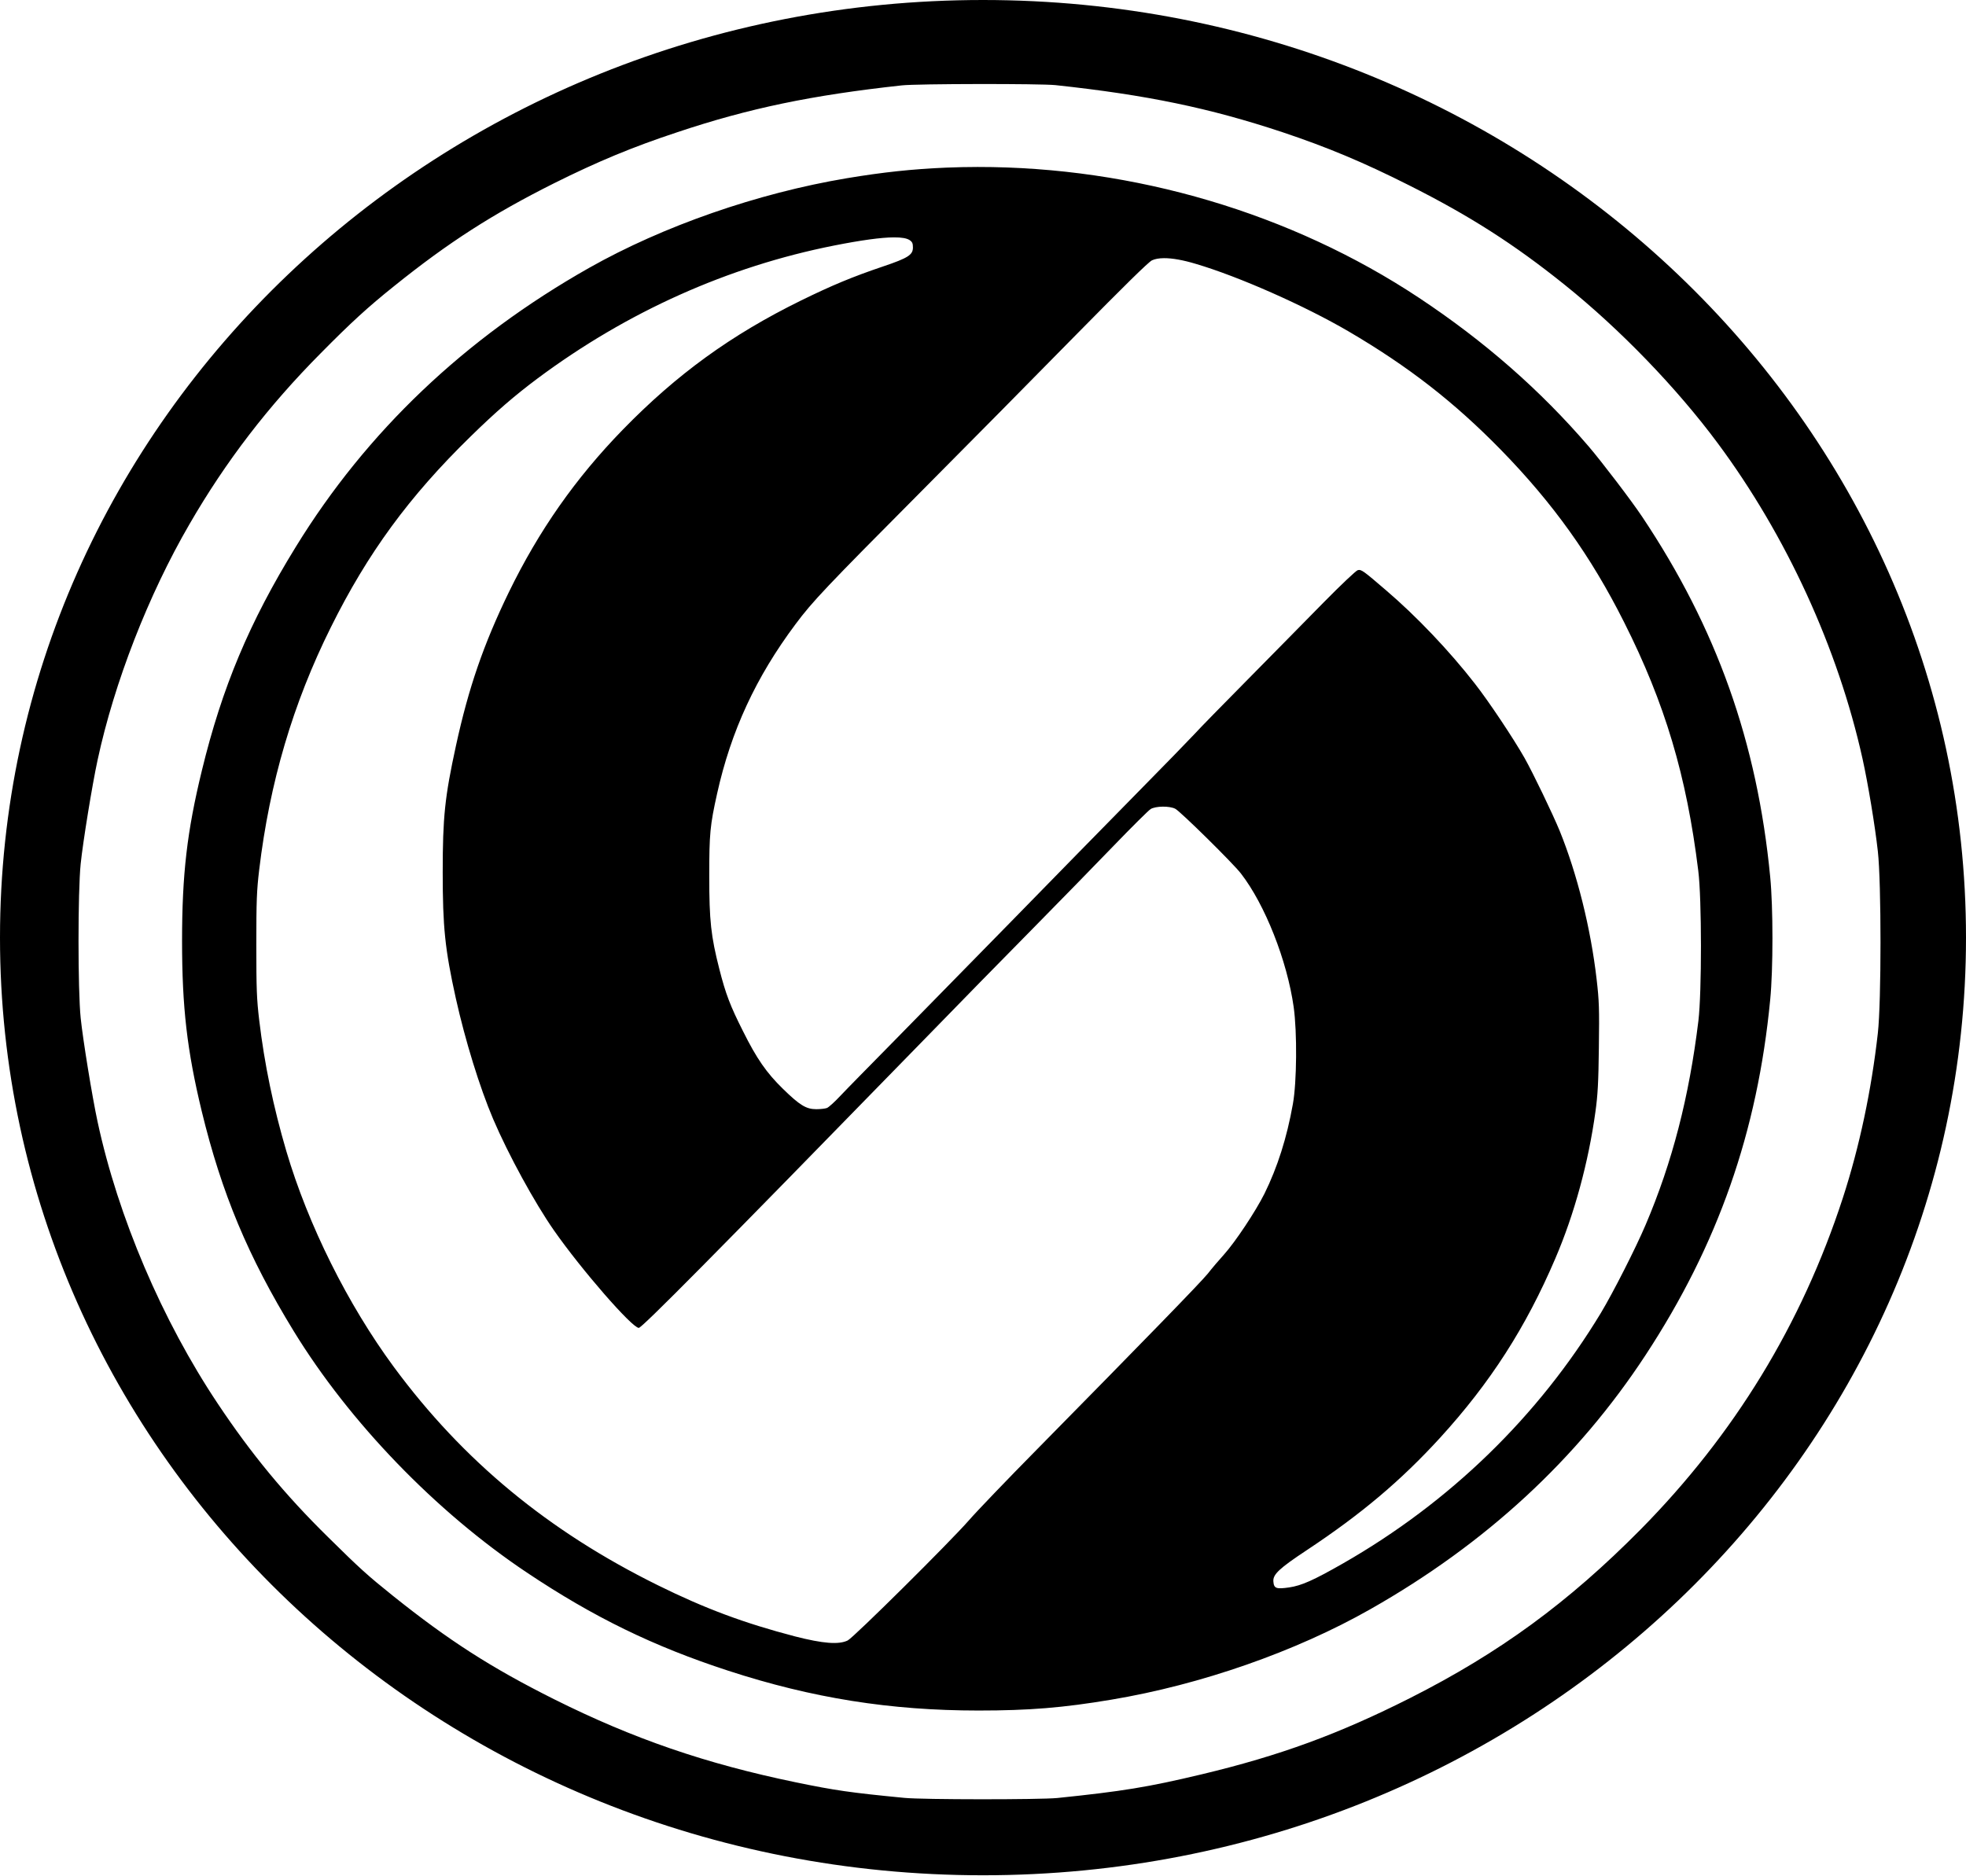
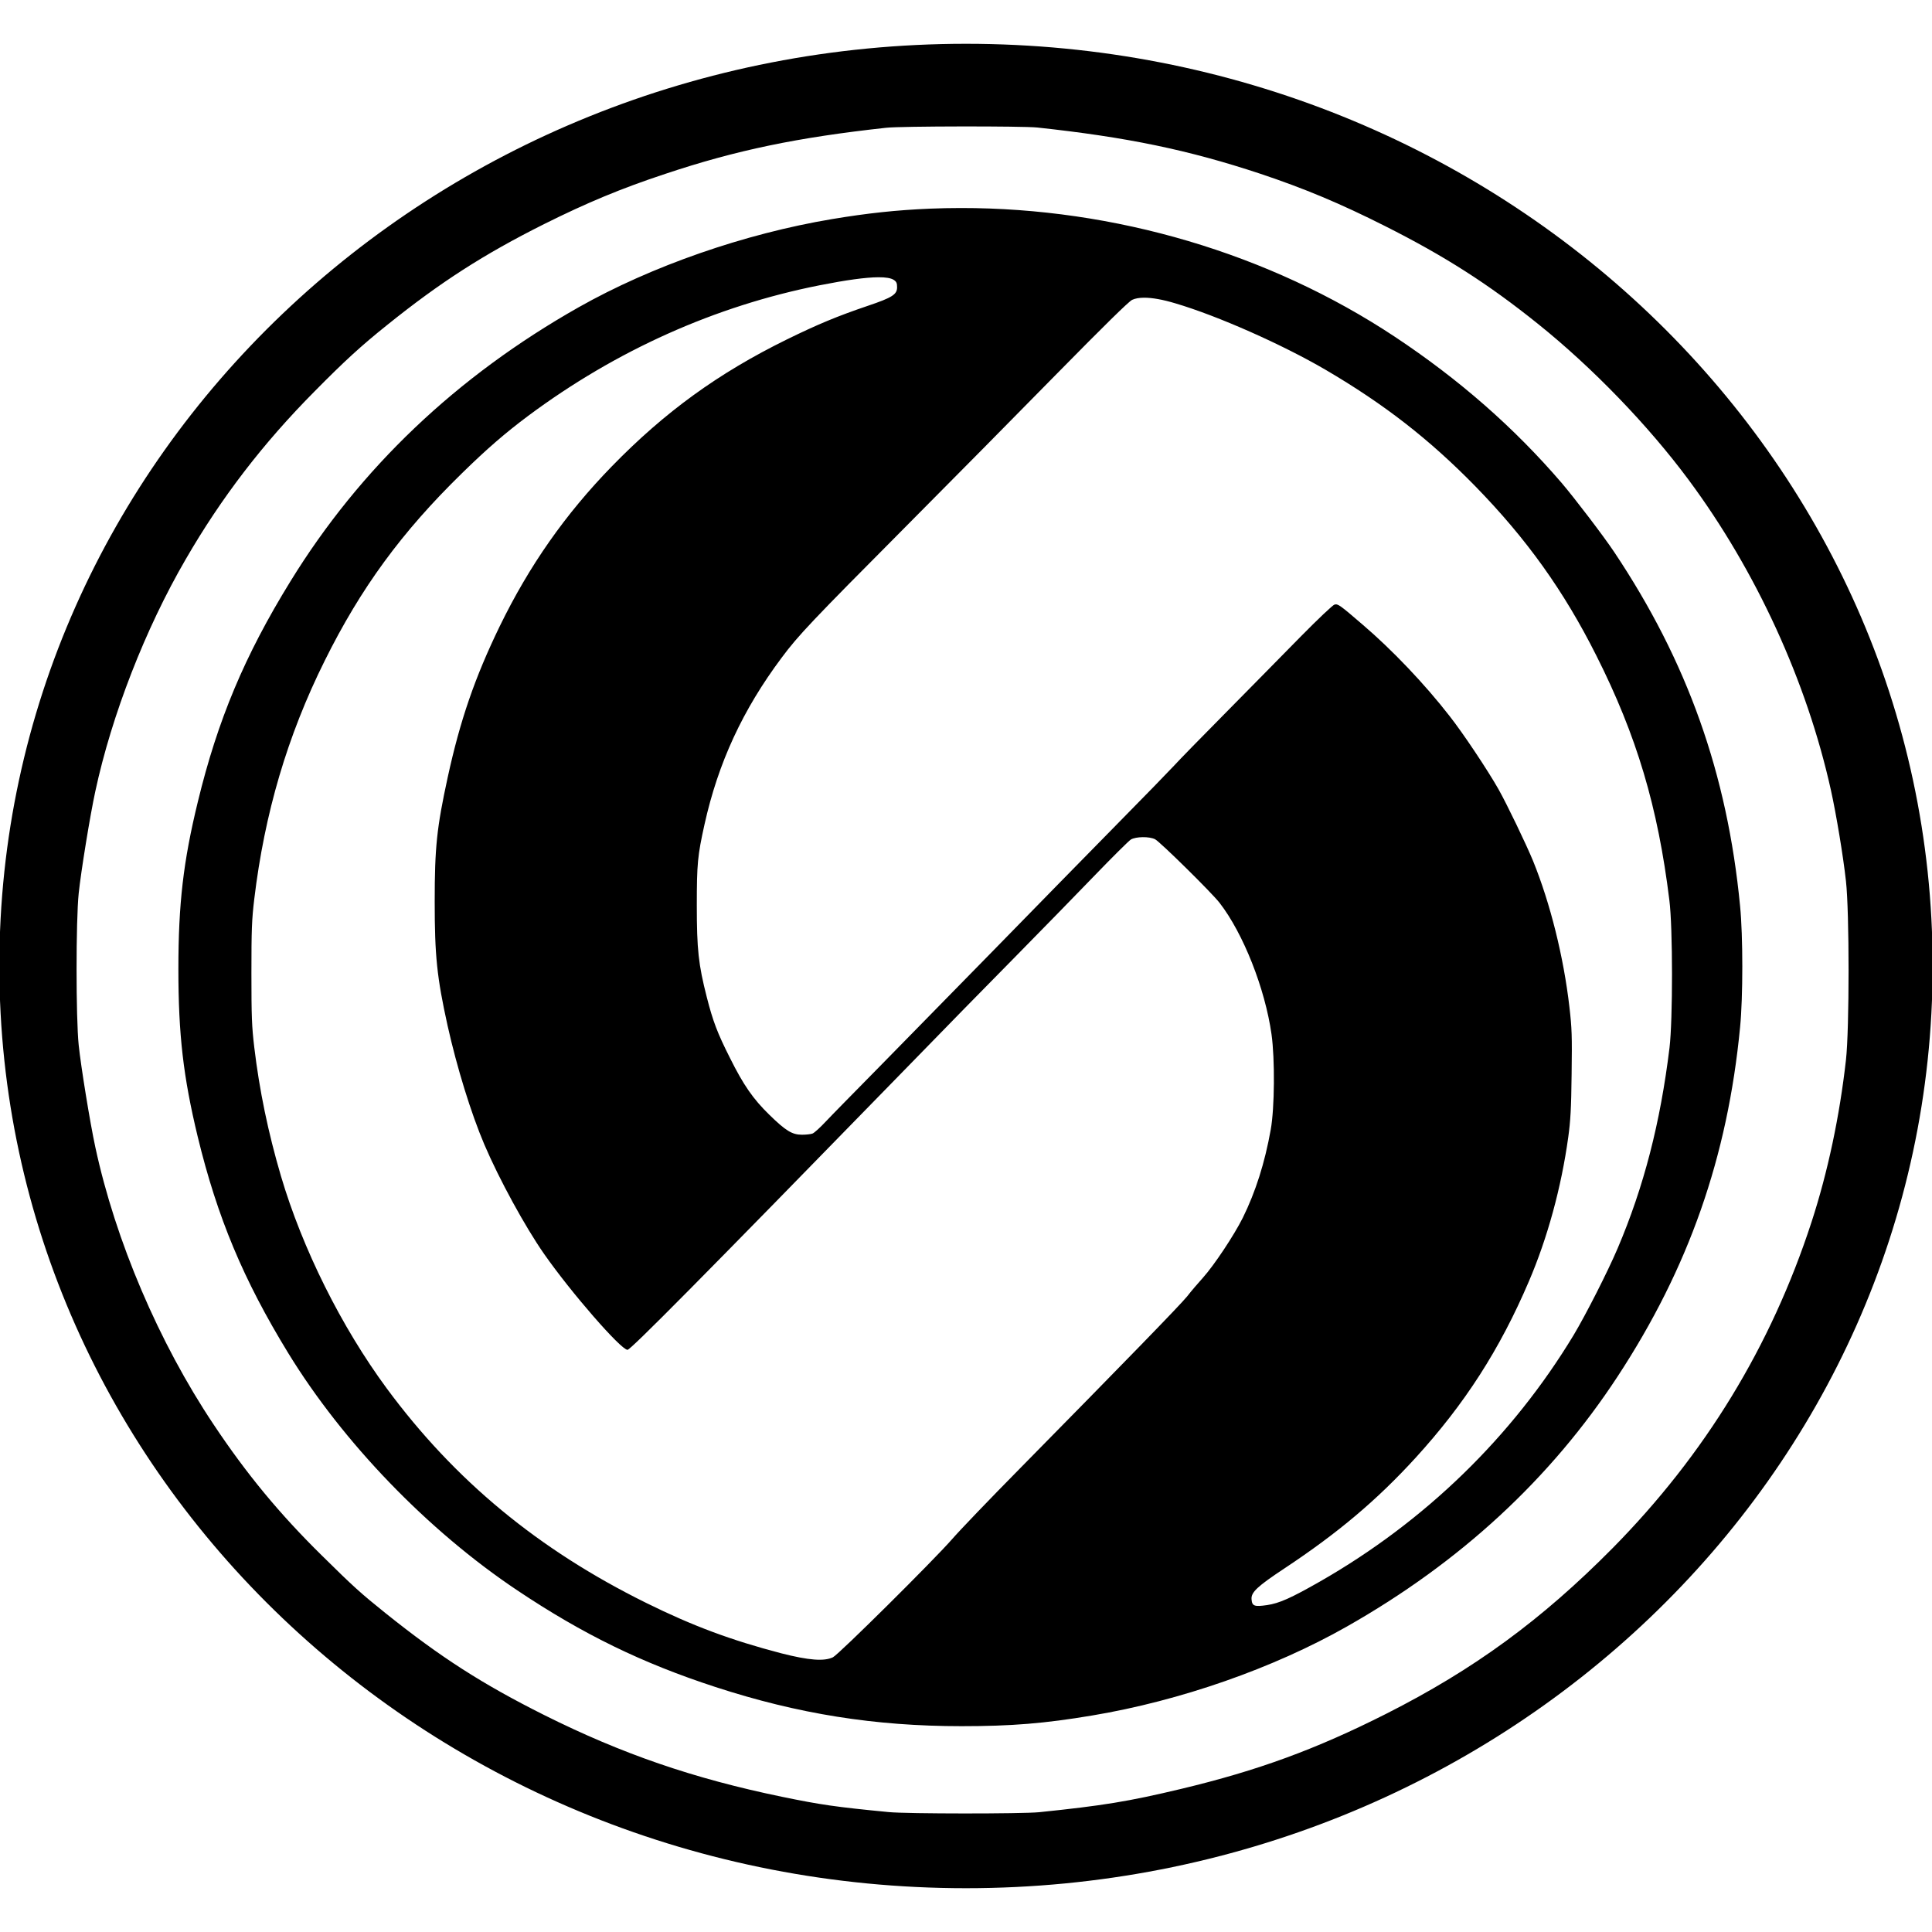
- <svg xmlns="http://www.w3.org/2000/svg" version="1.0" width="1501pt" height="1432pt" viewBox="0 0 1501 1432" preserveAspectRatio="xMidYMid meet" id="svg10">
+ <svg xmlns="http://www.w3.org/2000/svg" version="1.0" width="1500pt" height="1500pt" viewBox="0 0 1500 1500" preserveAspectRatio="xMidYMid meet" id="svg10">
  <defs id="defs14" />
-   <g transform="matrix(0.1,0,0,-0.1,0,1432)" id="g8" style="fill:#000000;stroke:none">
-     <path style="stroke-width:0.133" d="M 1000.666,0 A 1000.667,954.667 0 0 0 0,954.666 1000.667,954.667 0 0 0 1000.666,1909.334 1000.667,954.667 0 0 0 2001.334,954.666 1000.667,954.667 0 0 0 1000.666,0 Z m -4.467,85.551 c 35.233,-0.05 70.468,0.315 78.201,1.115 92.933,10 156.534,23.201 230.934,47.867 45.867,15.333 82.8,30.799 129.066,54.133 61.733,31.067 106.799,59.868 158.266,101.201 56.533,45.333 114.267,105.2 156,161.467 69.867,94.133 122.401,208.799 147.334,321.199 5.6,25.333 12.666,67.868 15.6,94.268 3.6,32.133 3.6,152.933 0,185.066 -6.533,58.133 -18.666,115.733 -35.732,168.133 -41.867,128.4 -110.134,240.266 -205.734,337.199 -73.733,74.533 -143.6,125.602 -234.533,171.602 -72.933,36.8 -132.532,58.666 -212.266,77.732 -54.667,13.067 -81.066,17.333 -147.066,24.133 -18,1.733 -136.802,1.734 -155.602,-0.133 C 865.466,1825.2 850.133,1822.933 810,1814.666 718.4,1795.733 644.401,1770.267 563.867,1730 499.734,1697.867 456.8,1670.267 400,1624.801 c -25.733,-20.667 -33.066,-27.2 -65.732,-59.467 -44.133,-43.333 -78.535,-85.068 -112.535,-136.135 -56.667,-84.8 -101.598,-190.266 -122.398,-287.066 -5.467,-25.333 -14.935,-83.6 -17.201,-105.6 -2.933,-28.4 -2.933,-128.666 0,-157.066 2.267,-22 11.735,-80.4 17.201,-105.6 16.933,-78.8 51.733,-168.268 93.6,-240.268 36.933,-63.867 80,-120 133.6,-174 30.8,-31.2 48.134,-47.067 74.801,-68.4 55.333,-44.533 100.267,-73.333 162.533,-104.533 44.4,-22.133 79.867,-36.933 125.467,-52 C 762.667,110.133 826.4,96.934 918,86.934 c 7.733,-0.867 42.966,-1.333 78.199,-1.383 z m -0.994,84.451 c -10.629,0.011 -21.254,0.231 -31.871,0.664 C 928.667,172.133 898.8,175.333 862,181.467 c -90.8,15.2 -186.934,48.667 -262.4,91.334 -126.267,71.467 -226.267,166.532 -298.4,283.865 -47.333,76.8 -75.199,143.333 -95.732,228 C 190.4,846.533 185.334,890.133 185.334,958 c 0,67.733 5.067,111.467 20,173.334 20.267,83.6 47.333,148.265 93.6,223.865 56.8,92.8 144.934,184.134 237.334,245.867 68,45.467 128.933,75.2 205.066,100 85.467,27.867 165.066,40.533 254.666,40.533 51.733,0 86.134,-2.8 135.334,-11.066 91.067,-15.2 187.6,-48.933 263.467,-92 117.6,-66.667 210.932,-152.934 280.398,-258.934 C 1748.799,1267.333 1789.067,1152.4 1802,1018 c 3.067,-30.8 3.067,-94.534 0,-125.334 C 1788.8,755.733 1747.466,639.467 1671.6,526 c -10.933,-16.4 -41.066,-55.867 -54.266,-71.334 -49.2,-57.333 -106.135,-107.199 -172.668,-151.332 -130.25,-86.375 -290.031,-133.493 -449.461,-133.332 z m -85.295,71.682 c 7.794,-0.046 13.057,0.867 15.957,2.717 2.8,1.867 3.467,3.333 3.467,7.6 0,7.467 -4.8,10.667 -30.533,19.334 C 867.334,282.001 846.934,290.533 815.334,306 744.267,340.933 688.933,381.067 634,437.467 c -48.267,49.6 -85.467,102.8 -116,165.467 -25.733,53.067 -40.934,97.067 -53.867,156.4 -11.333,52.133 -13.467,72.533 -13.467,128.666 0,56 2.267,78.267 13.334,128.4 9.6,43.067 24.267,90.667 38,122.934 15.467,36.267 42.401,85.465 61.867,113.332 28,40.133 79.6,99.334 86.4,99.334 3.2,0 74.532,-72.001 284.398,-287.334 37.733,-38.8 90.534,-92.799 117.334,-119.865 26.8,-27.2 63.733,-65.067 82,-84 18.4,-19.067 35.201,-35.735 37.334,-37.068 5.2,-3.067 19.066,-3.332 25.066,-0.266 5.2,2.667 58.799,55.467 66.799,65.867 24.533,31.6 47.068,88.8 53.734,136 3.6,25.733 3.199,76.399 -0.801,98.666 -6.133,34.533 -15.734,64.534 -28.934,91.334 -9.067,18.133 -29.599,49.066 -41.332,62.133 -4.933,5.467 -12.268,13.999 -16.268,19.199 -7.333,9.067 -63.732,67.067 -174.266,179.334 -30,30.4 -61.2,62.933 -69.066,72 -19.467,22.267 -117.067,119.068 -123.334,122.268 -9.067,4.4 -24.933,3.199 -53.6,-4.135 -51.6,-13.467 -91.468,-28.266 -139.734,-52.133 -111.467,-55.067 -198.133,-126.667 -268.533,-222 -47.067,-63.867 -87.333,-144.667 -109.6,-220 -13.2,-44.933 -22.266,-88.534 -27.6,-133.334 -2.533,-21.467 -2.934,-31.466 -2.934,-76.666 0,-45.2 0.4,-55.2 2.934,-76.533 10.667,-88.8 34.267,-169.067 72.934,-246.801 37.467,-75.467 79.6,-133.067 142,-194 26.133,-25.6 45.065,-41.865 68.398,-59.332 C 638.666,317.201 741.333,271.333 849.066,250 c 27.833,-5.5 47.854,-8.24 60.844,-8.316 z m 275.037,21.17 c 8.417,-0.042 19.387,1.896 32.387,5.812 43.867,12.933 110.799,42.668 155.332,68.668 61.2,35.867 107.734,72.132 155.334,120.799 53.067,54.4 91.599,108.268 125.199,175.201 41.733,82.8 63.735,156.665 75.602,253.332 3.6,28.4 3.599,123.868 0.133,152.668 -9.467,77.6 -26.534,143.866 -53.734,207.732 -10.267,24.133 -32.933,68.666 -45.467,89.6 -63.733,105.467 -153.999,193.068 -262.666,255.201 -30.133,17.2 -42.132,22.534 -54.799,24.4 -13.067,1.867 -15.467,1.067 -16,-6 -0.667,-7.2 5.866,-13.335 34.266,-32.135 55.333,-36.667 95.467,-70.532 135.467,-114.266 51.067,-56 87.201,-112.135 117.334,-182.668 19.2,-44.8 33.599,-97.2 40.799,-149.467 2.267,-16.4 3.067,-29.199 3.467,-65.199 0.533,-39.733 0.268,-47.467 -2.266,-69.334 -6,-52.133 -19.868,-107.466 -37.602,-151.199 -7.2,-17.467 -27.065,-58.8 -35.865,-74.4 C 1540.667,751.866 1515.467,714 1501.334,696 c -26,-33.467 -59.733,-68.799 -90,-94.666 -23.867,-20.533 -25.601,-21.734 -29.201,-20.801 -1.733,0.4 -17.334,15.2 -34.934,33.066 C 1329.733,631.466 1294.933,666.667 1270,692 c -25.067,25.333 -49.333,50.134 -54,55.334 -4.667,5.067 -31.999,33.199 -60.666,62.266 -28.533,29.067 -85.333,86.935 -126,128.668 -40.667,41.6 -94.135,96.133 -118.668,121.066 -24.533,24.933 -49.466,50.265 -55.199,56.398 -5.733,6.133 -11.868,11.734 -13.734,12.4 -1.733,0.667 -6.665,1.201 -10.799,1.201 -10.267,0 -16.8,-4.001 -34,-20.801 -16.667,-16.267 -26.667,-30.666 -40.533,-58.533 -13.067,-25.867 -17.733,-38.134 -24.133,-63.334 C 723.734,953.199 722,937.6 722,892 c 0,-43.2 0.8,-51.6 8,-84 14.133,-63.6 39.467,-118.533 79.867,-172.533 17.067,-22.933 30.8,-37.467 127.6,-134.801 46.667,-46.933 117.467,-118.533 157.334,-159.199 49.2,-50 74.265,-74.667 77.865,-76.4 3.1,-1.45 7.231,-2.188 12.281,-2.213 z" transform="matrix(7.5,0,0,-7.5,0,14320)" id="path4" />
+   <g transform="matrix(0.1,0,0,-0.1,0,1499.999)" id="g8" style="fill:#000000;stroke:none">
+     <path style="stroke-width:1" d="M 7499.993,14659.997 A 7505,7160 0 0 1 -5.002,7500.002 7505,7160 0 0 1 7499.993,339.993 7505,7160 0 0 1 15005.002,7500.002 7505,7160 0 0 1 7499.993,14659.997 Z m -33.501,-641.631 c 264.25,0.375 528.509,-2.364 586.509,-8.364 697,-75 1174.002,-174.004 1732.002,-359.004 344.001,-115 620.998,-230.996 967.998,-405.996 463,-233 800.992,-449.009 1186.992,-759.009 424.001,-340 857.001,-789.001 1170,-1211.001 524.001,-706 918.006,-1565.994 1105.005,-2408.994 42,-190 94.998,-509.007 116.997,-707.007 27,-241 27,-1146.998 0,-1387.998 -48.999,-436 -139.992,-867.996 -267.993,-1260.996 -314,-963 -826.008,-1801.994 -1543.008,-2528.994 -552.999,-559 -1076.999,-942.012 -1758.999,-1287.012 -546.999,-276 -993.992,-439.993 -1591.992,-582.993 -410,-98 -607.998,-129.996 -1102.998,-180.996 -135,-13 -1026.012,-13.004 -1167.012,0.996 -414,40 -528.995,57.004 -829.995,119.004 -687,142 -1241.996,332.995 -1845.996,634.995 -481,241 -803.004,447.995 -1229.004,788.994 -193,155 -247.993,204.001 -492.993,446.001 -331,325 -589.014,638.011 -844.014,1021.011 -425,636 -761.988,1426.998 -917.988,2152.998 -41,190 -112.009,626.997 -129.009,791.997 -22,213 -22,964.998 0,1177.998 17,165 88.009,602.997 129.009,791.997 127,591 387.997,1262.006 701.997,1802.006 277,479 599.997,900 1001.997,1305 231,234 361.006,353.003 561.006,513.003 415,334 751.999,549.999 1218.999,783.999 333,166 599.001,277 941.001,390 550,184 1027.995,282.993 1714.995,357.993 58,6.5 322.244,9.996 586.494,10.371 z m -7.456,-633.384 c -79.715,-0.08 -159.408,-1.73 -239.033,-4.98 -260,-11 -484.005,-35.006 -760.005,-81.006 -681,-114 -1402.003,-365.005 -1968.003,-685.005 -947,-536 -1697.003,-1248.989 -2238.003,-2128.989 -355,-576 -563.993,-1075 -717.993,-1710 -113,-464 -150.996,-791.005 -150.996,-1300.005 0,-508 38,-836.005 150,-1300.005 152,-627 354.997,-1111.989 701.997,-1678.989 426,-696 1087.005,-1381.004 1780.005,-1844.004 510,-341 966.998,-564 1537.998,-750 641,-209 1237.995,-303.999 1909.995,-303.999 388,0 646.005,20.998 1015.005,82.998 683,114 1407.001,367 1976.001,690 882,500 1581.989,1147.002 2102.988,1942.002 552,842 854.007,1703.997 951.006,2711.997 23.001,231 23.001,709.005 0,940.005 -99,1027 -409.002,1898.995 -978.003,2749.995 -81.999,123 -307.992,419.005 -406.992,535.005 -369,430 -796.009,803.99 -1295.01,1134.99 -976.875,647.813 -2175.233,1001.195 -3370.956,999.99 z m -639.712,-537.612 c 58.453,0.346 97.928,-6.501 119.678,-20.376 21,-14 26.001,-24.997 26.001,-56.997 0,-56 -35.999,-80.005 -228.999,-145.005 -236,-80 -389.001,-143.995 -626.001,-259.995 -533,-262 -948.005,-563.001 -1360.005,-986.001 -362,-372 -641,-771.001 -870,-1241 -193,-398 -307.004,-728.003 -404.004,-1173.003 -85,-391 -101.001,-543.995 -101.001,-964.995 0,-420 17.005,-587.003 100.005,-963.003 72,-323 182,-680.002 285,-922.002 116,-272 318.004,-640.99 464.004,-849.99 210,-301 597.003,-745.005 648.003,-745.005 24,0 558.988,540.005 2132.988,2155.005 283,291 679.005,695.989 880.005,898.989 201,204 478,488 615,630 138,143 264.005,268.013 280.005,278.013 39,23 142.998,24.992 187.998,1.992 39,-20 440.991,-416.004 500.991,-494.004 184,-237 353.008,-666 403.008,-1020 27,-193 23.994,-572.995 -6.006,-739.995 -46,-259 -118.002,-484.005 -217.002,-685.005 -67.999,-136 -221.99,-367.996 -309.99,-465.996 -37,-41 -92.007,-104.994 -122.007,-143.994 -55,-68 -477.992,-503.005 -1306.992,-1345.005 -225,-228 -458.998,-472 -517.998,-540 -146,-167 -878.005,-893.007 -925.005,-917.007 -68,-33 -186.997,-23.989 -401.997,31.011 -387,101 -686.008,211.996 -1048.008,390.996 -836,413 -1485.999,950 -2013.999,1665 -353,479 -654.997,1085 -821.997,1650 -99,337 -166.997,664.005 -206.997,1000.005 -19,161 -22.002,235.995 -22.002,574.995 0,339 3.002,413.999 22.002,573.999 80,666 257.002,1268.006 547.002,1851.006 281,566 597,998 1065,1455 196,192 337.988,313.99 512.988,444.99 686,511 1456.004,855.005 2264.004,1015.005 208.75,41.25 358.906,61.797 456.328,62.373 z m 2062.778,-158.774 c 63.124,0.312 145.4,-14.219 242.9,-43.594 329,-97 830.99,-320.01 1164.989,-515.01 459,-269 808.005,-540.991 1165.005,-905.991 398.001,-408 686.994,-812.009 938.994,-1314.008 313.001,-621 478.012,-1174.99 567.012,-1899.99 27,-213 26.997,-929.01 0.996,-1145.01 -71,-582 -199.008,-1078.993 -403.008,-1557.993 -76.999,-181 -247,-514.997 -341.001,-671.997 -477.999,-791 -1154.994,-1448.009 -1969.995,-1914.009 -225.999,-129 -315.991,-169.003 -410.991,-183.003 -98,-13.999 -116,-8 -120,45 -5,54 43.992,100.011 256.992,241.011 415,275 716.001,528.992 1016.001,856.992 383.001,420 654.006,841.01 880.005,1370.01 144,336 251.991,729.001 305.991,1121.001 17.001,123 23.001,218.994 26.001,488.994 4,298 2.008,356.005 -16.992,520.005 -45,391 -149.011,805.994 -282.012,1133.994 -54,131 -202.989,441.003 -268.989,558.003 -84,148 -272.999,431.997 -378.999,566.997 -195,251 -447.999,515.995 -675,709.996 -179,154 -192.009,163.005 -219.009,156.005 -12.999,-3 -130.002,-113.998 -262.002,-247.998 -130.999,-134 -391.994,-398.003 -578.994,-588.003 -188,-190 -370,-376.005 -405,-415.005 -35,-38 -239.995,-248.992 -454.995,-466.992 -214,-218 -640,-652.01 -945,-965.01 -305,-312 -706.01,-720.998 -890.01,-907.998 -184,-187 -370.994,-376.988 -413.994,-422.988 -43,-46.001 -89.008,-88.003 -103.008,-93.003 -13,-5 -49.991,-9.009 -80.991,-9.009 -77,0 -126,30.006 -255,156.006 -125,122 -199.999,229.999 -303.999,438.999 -98,194 -132.996,286.005 -180.996,475.005 -64,251 -77.007,367.995 -77.007,709.995 0,324 6,387 60,630 106,477 296.004,888.999 599.004,1293.999 128,172.001 230.997,281.006 956.997,1011.006 350,352 881.005,888.994 1180.005,1193.994 369,375 556.989,560.003 583.989,573.003 23.25,10.875 54.235,16.409 92.11,16.597 z" id="path4" />
  </g>
</svg>
